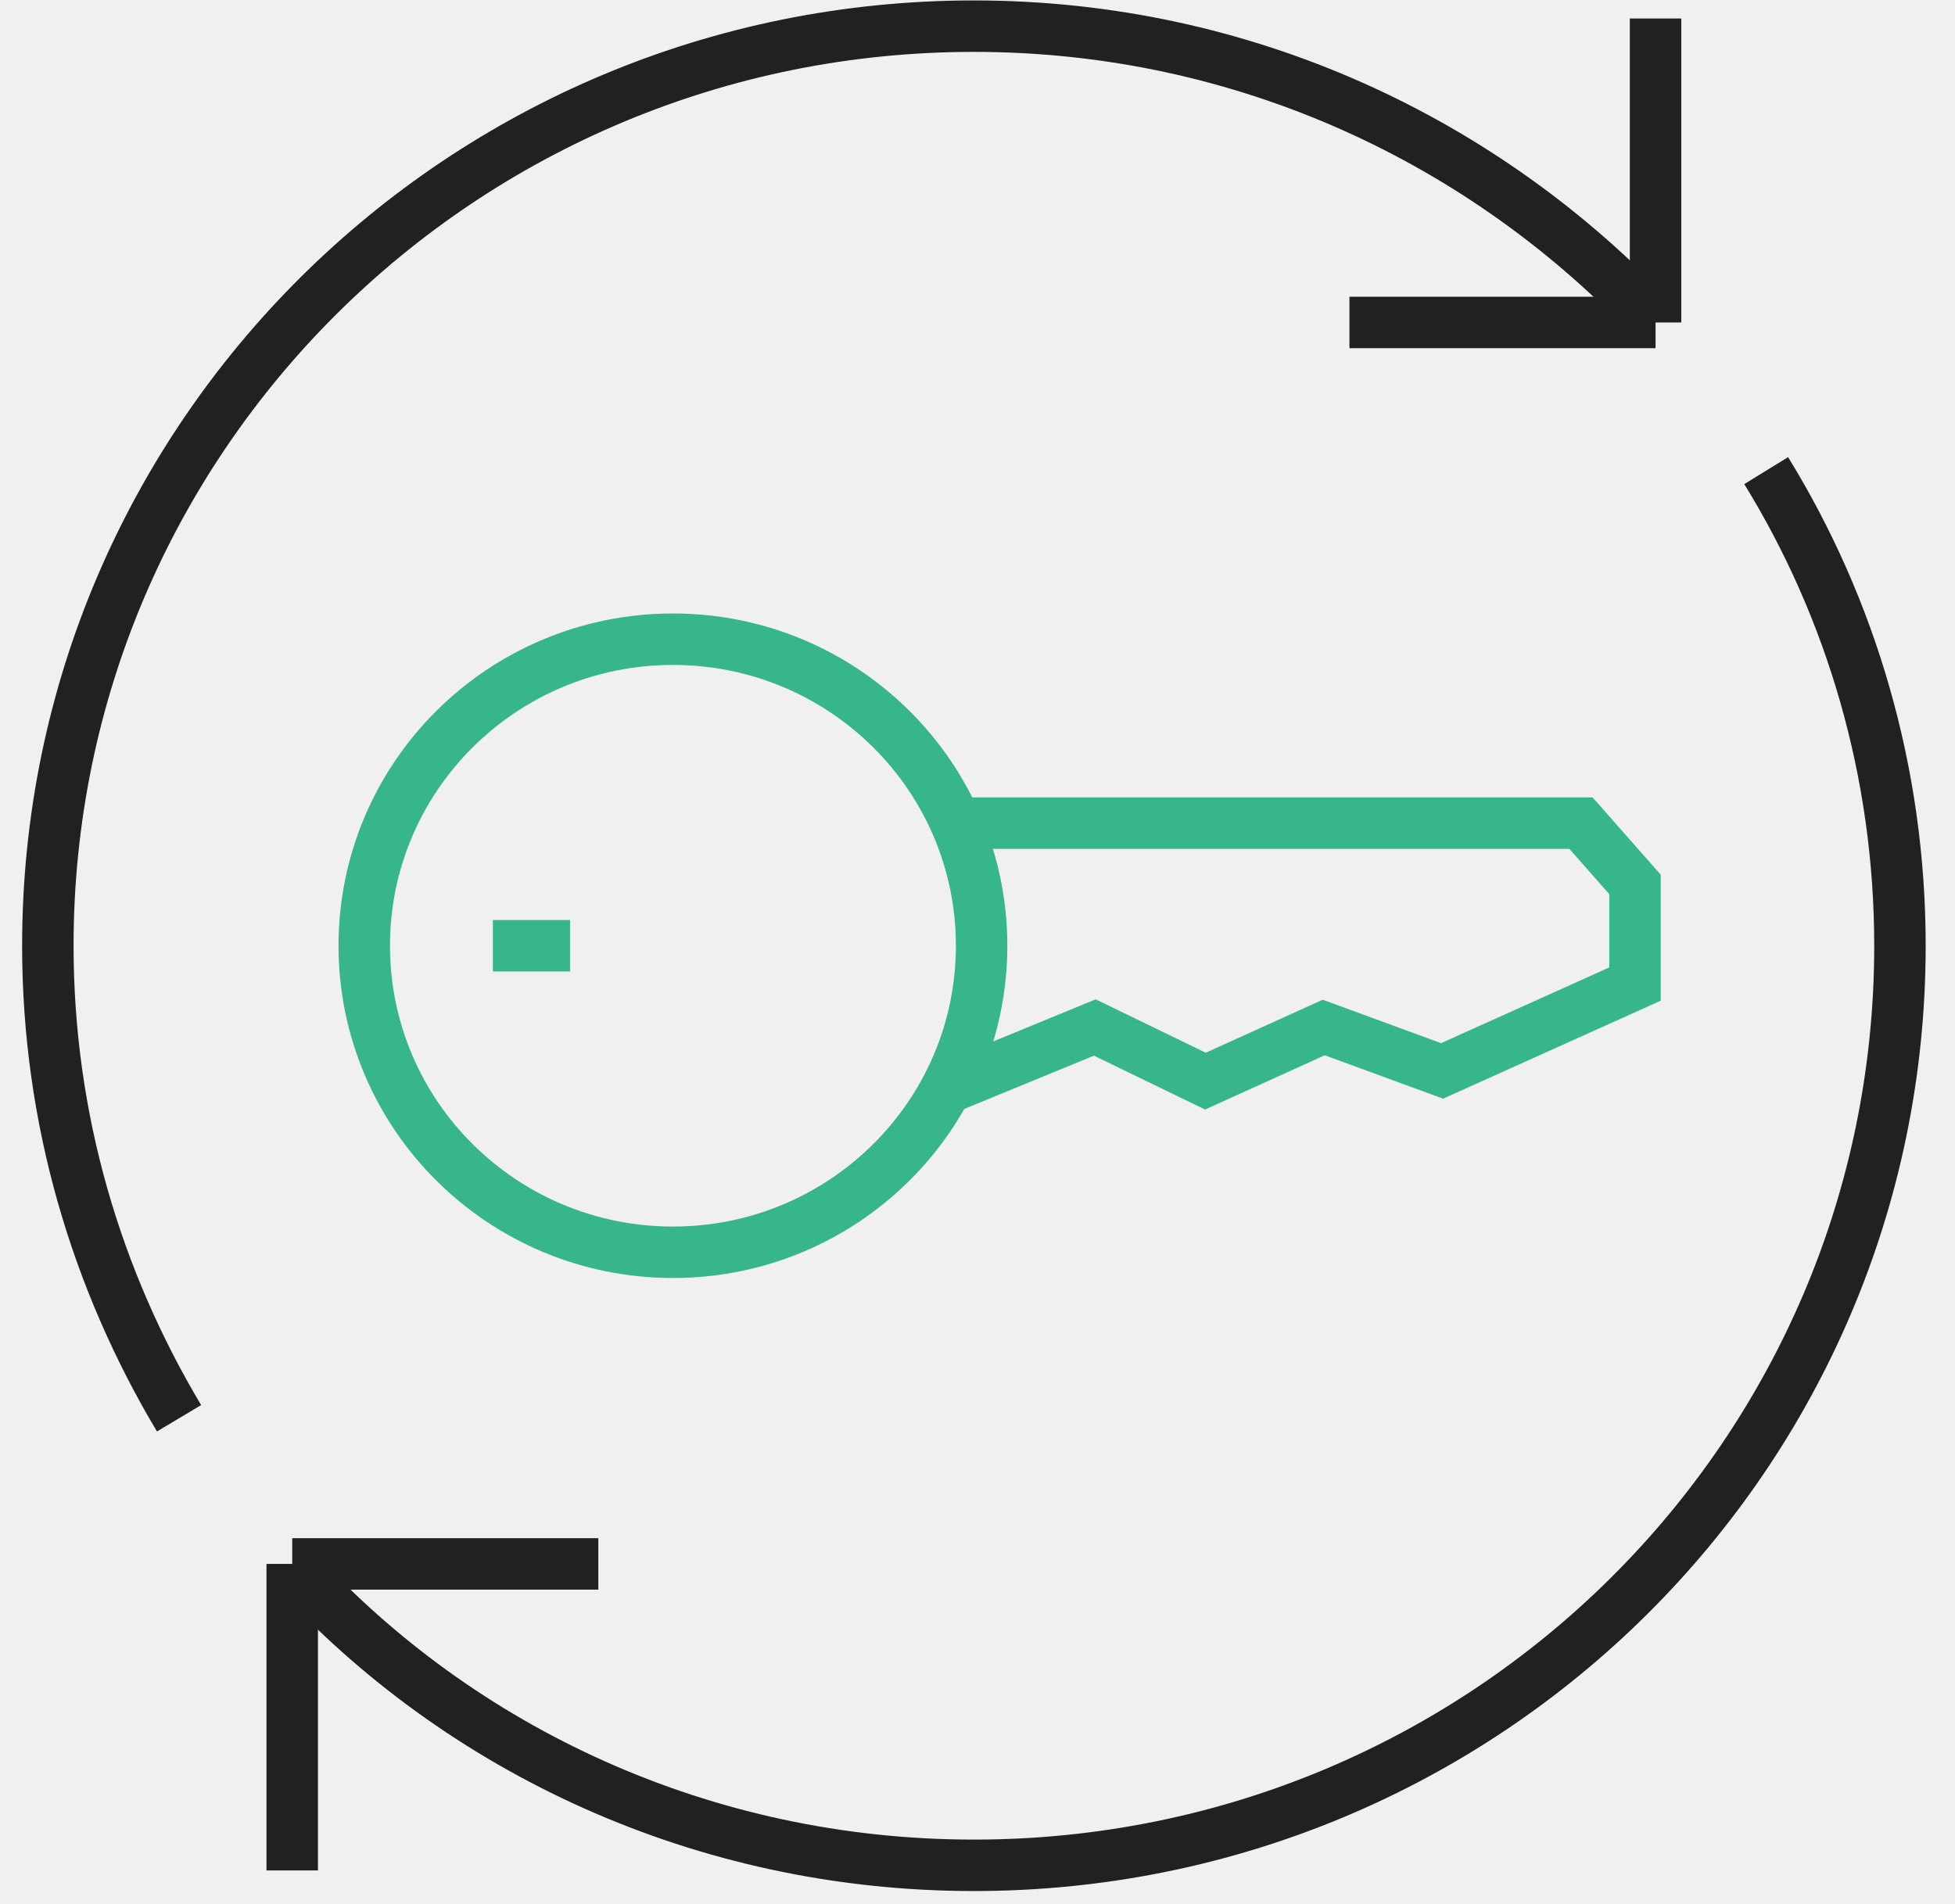
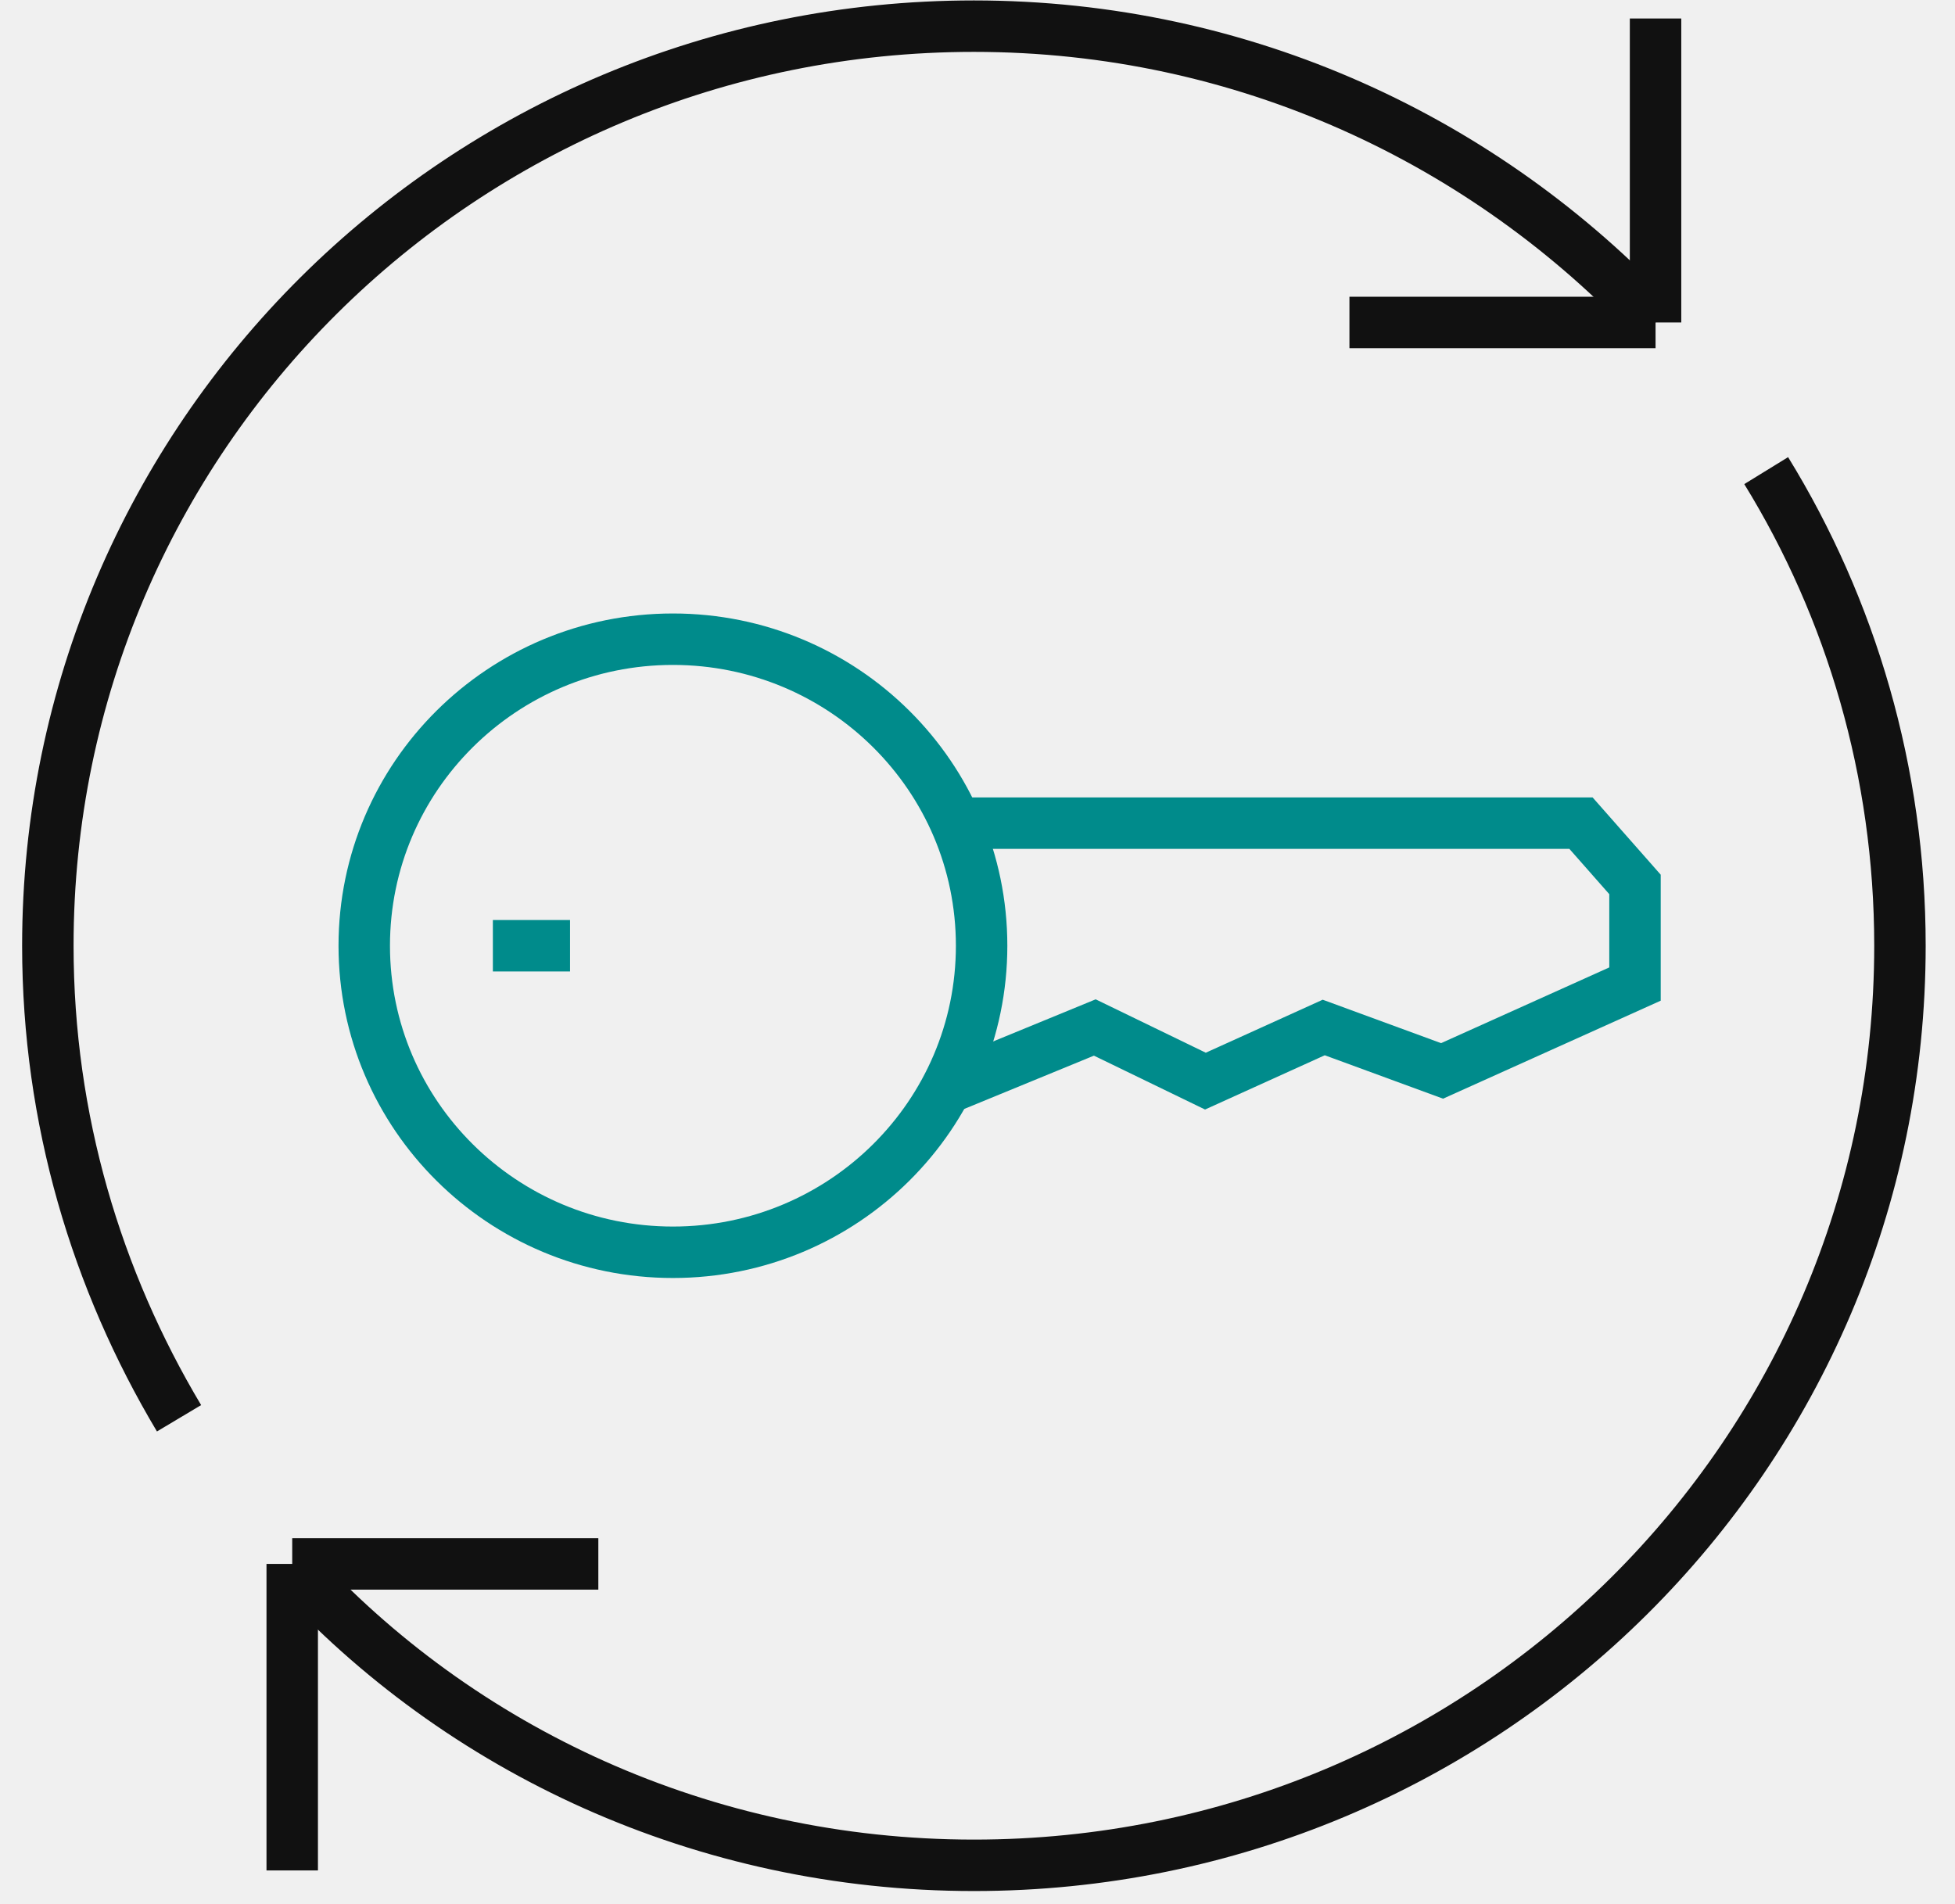
<svg xmlns="http://www.w3.org/2000/svg" width="76" height="74" viewBox="0 0 76 74" fill="none">
  <g clip-path="url(#clip0_343_362)">
-     <path d="M6.96 55.14C3.76 49.778 1.86 43.522 1.86 36.769C1.86 17.006 17.96 1.017 37.86 1.017C48.36 1.017 57.76 5.486 64.36 12.537M68.66 18.297C71.96 23.66 73.86 30.015 73.86 36.769C73.86 56.531 57.76 72.52 37.86 72.52C27.36 72.52 17.86 68.051 11.36 60.901" stroke="#212121" stroke-width="2" />
-     <path d="M26.16 48.686C32.787 48.686 38.16 43.35 38.16 36.769C38.16 30.187 32.787 24.851 26.16 24.851C19.532 24.851 14.16 30.187 14.16 36.769C14.16 43.35 19.532 48.686 26.16 48.686V48.686Z" stroke="#36B68A" stroke-width="2" />
-     <path d="M64.359 12.537V0.719M11.36 60.802V72.719M64.359 12.537H52.459H64.359ZM11.36 60.802H23.26H11.36Z" stroke="#212121" stroke-width="2" />
-     <path d="M36.76 42.33L42.56 39.947L46.86 42.032L51.46 39.947L56.06 41.635L63.56 38.258V34.385L61.46 32.002H37.16M19.16 36.769H22.16" stroke="#36B68A" stroke-width="2" />
+     <path d="M6.96 55.14C3.76 49.778 1.86 43.522 1.86 36.769C1.86 17.006 17.96 1.017 37.86 1.017C48.36 1.017 57.76 5.486 64.36 12.537M68.66 18.297C71.96 23.66 73.86 30.015 73.86 36.769C73.86 56.531 57.76 72.52 37.86 72.52C27.36 72.52 17.86 68.051 11.36 60.901" stroke="#111111" stroke-width="2" />
+     <path d="M26.16 48.686C32.787 48.686 38.16 43.35 38.16 36.769C38.16 30.187 32.787 24.851 26.16 24.851C19.532 24.851 14.16 30.187 14.16 36.769C14.16 43.35 19.532 48.686 26.16 48.686V48.686Z" stroke="#008B8B" stroke-width="2" />
+     <path d="M64.359 12.537V0.719M11.36 60.802V72.719M64.359 12.537H52.459H64.359ZM11.36 60.802H23.26H11.36Z" stroke="#111111" stroke-width="2" />
+     <path d="M36.76 42.33L42.56 39.947L46.86 42.032L51.46 39.947L56.06 41.635L63.56 38.258V34.385L61.46 32.002H37.16M19.16 36.769H22.16" stroke="#008B8B" stroke-width="2" />
  </g>
  <defs>
    <clipPath id="clip0_343_362">
      <rect width="75" height="74" fill="white" transform="translate(0.833328)" />
    </clipPath>
  </defs>
</svg>
